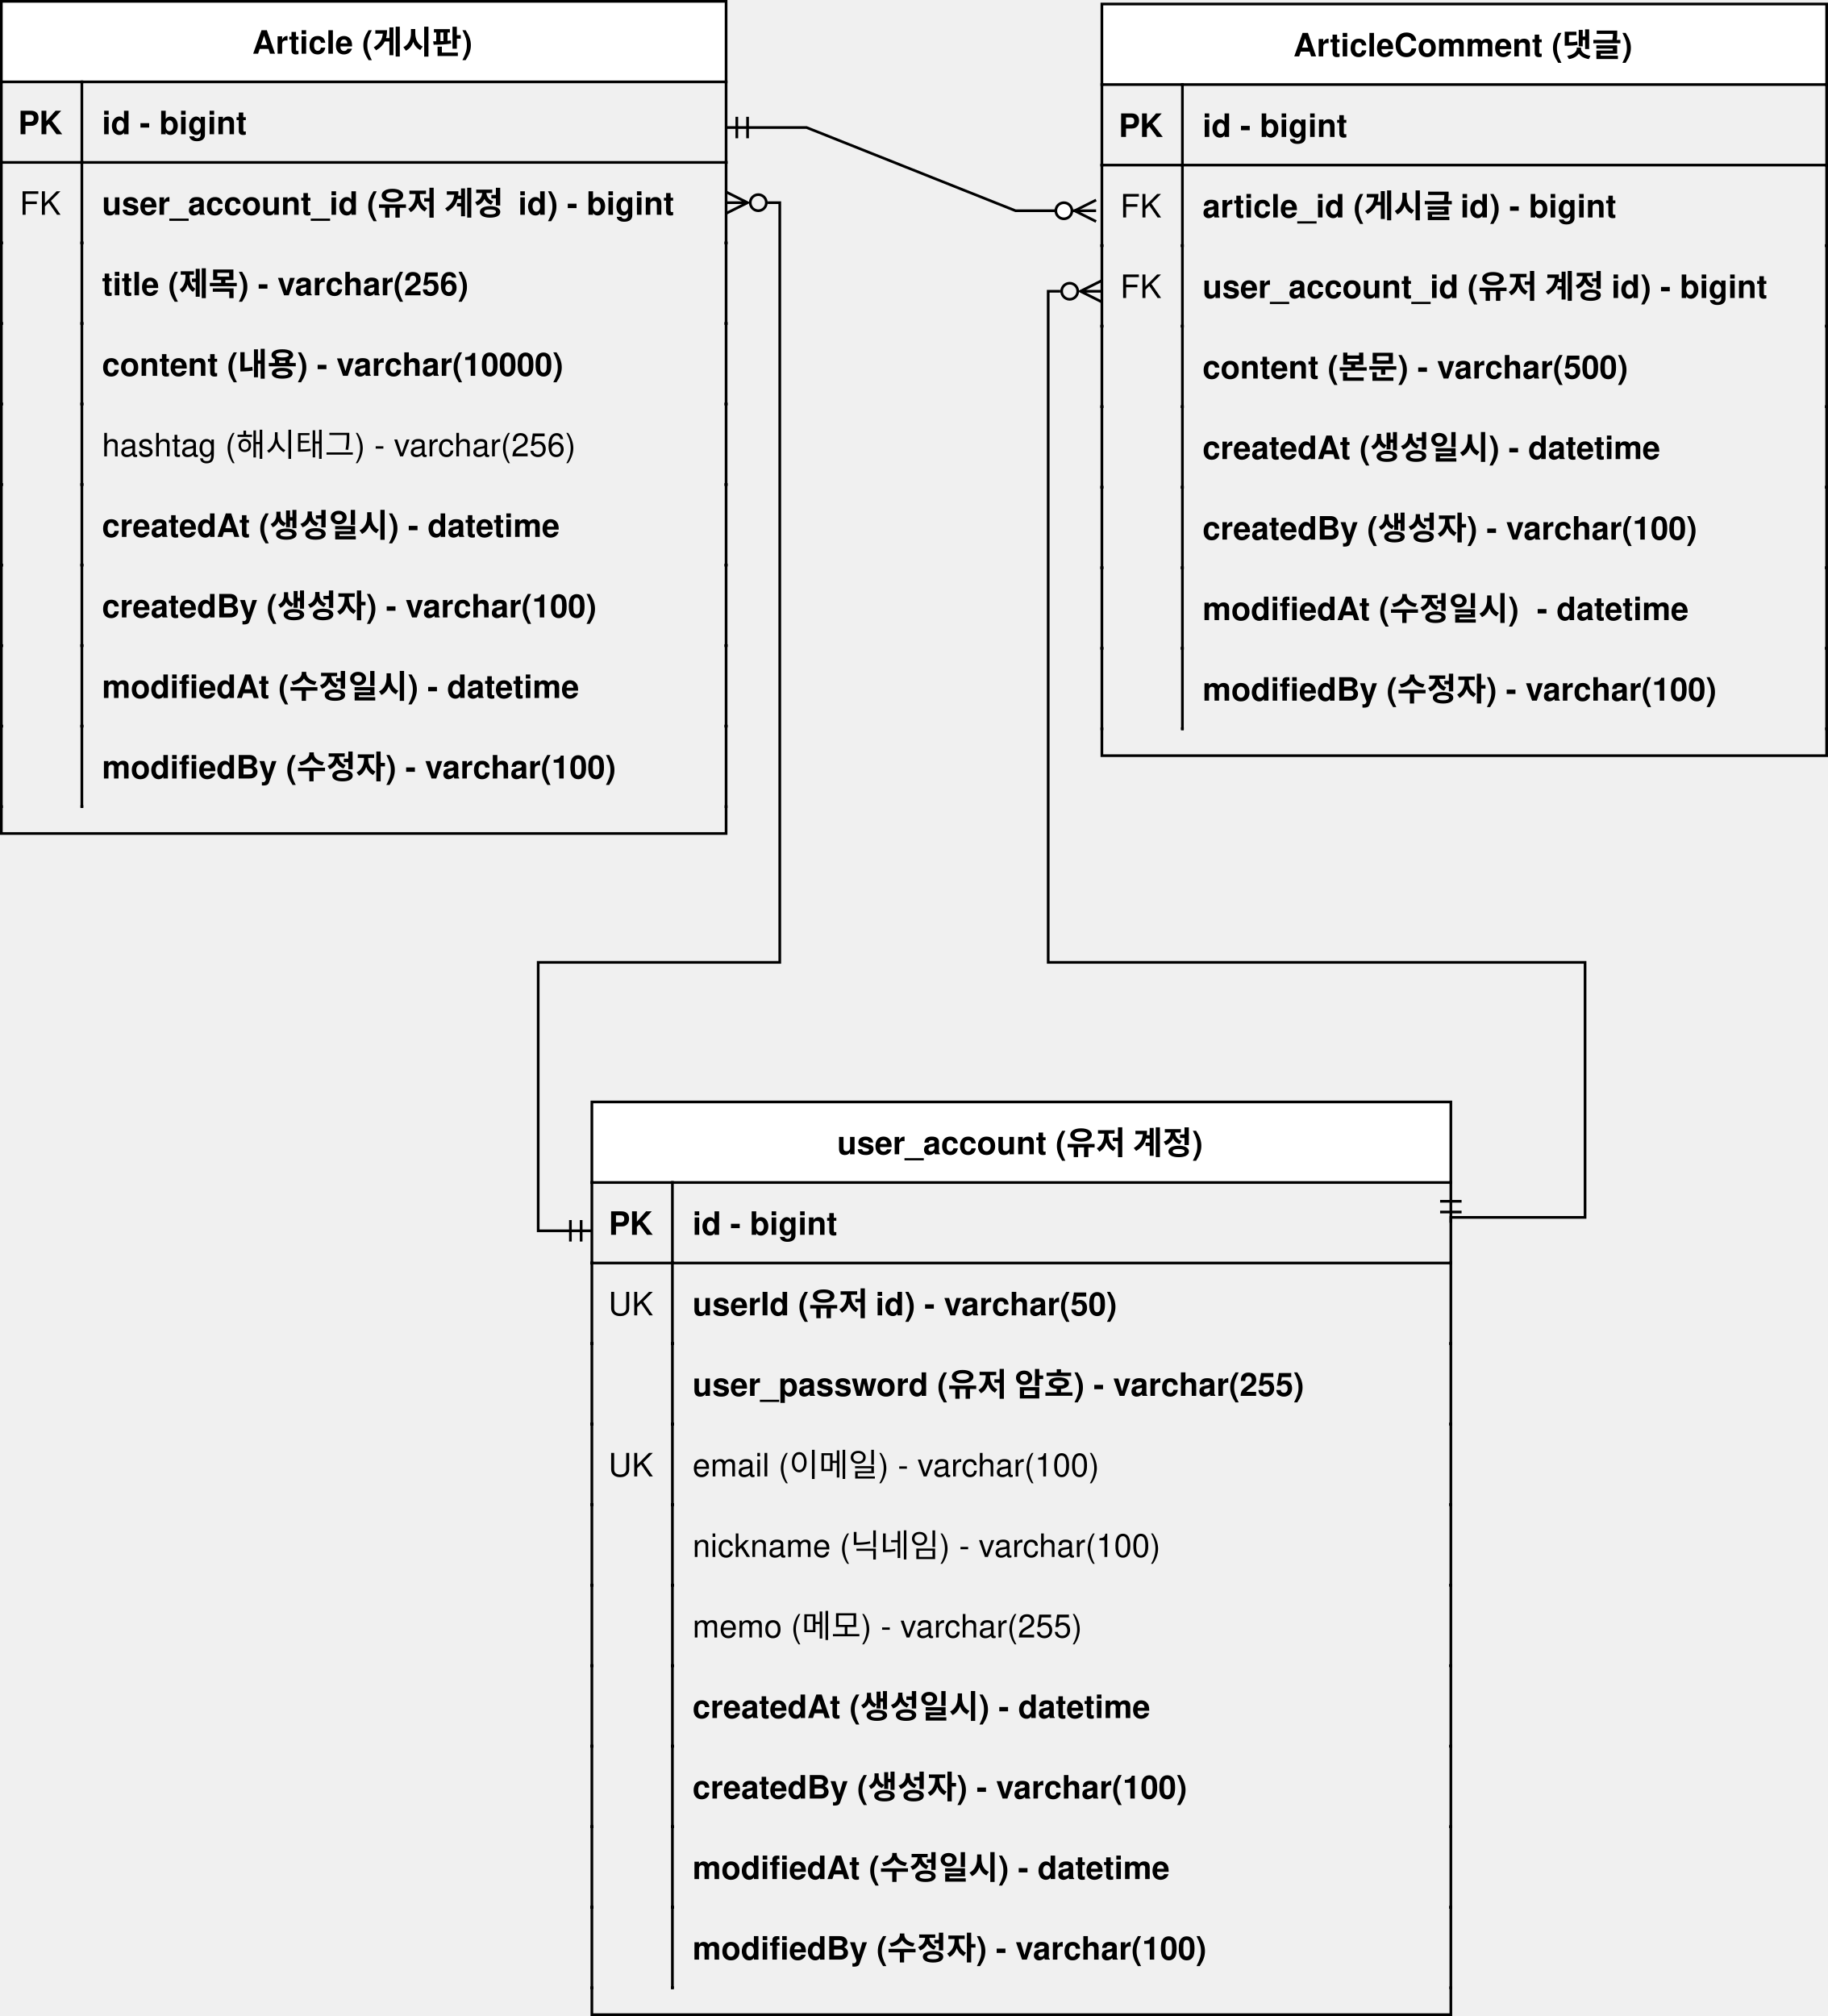
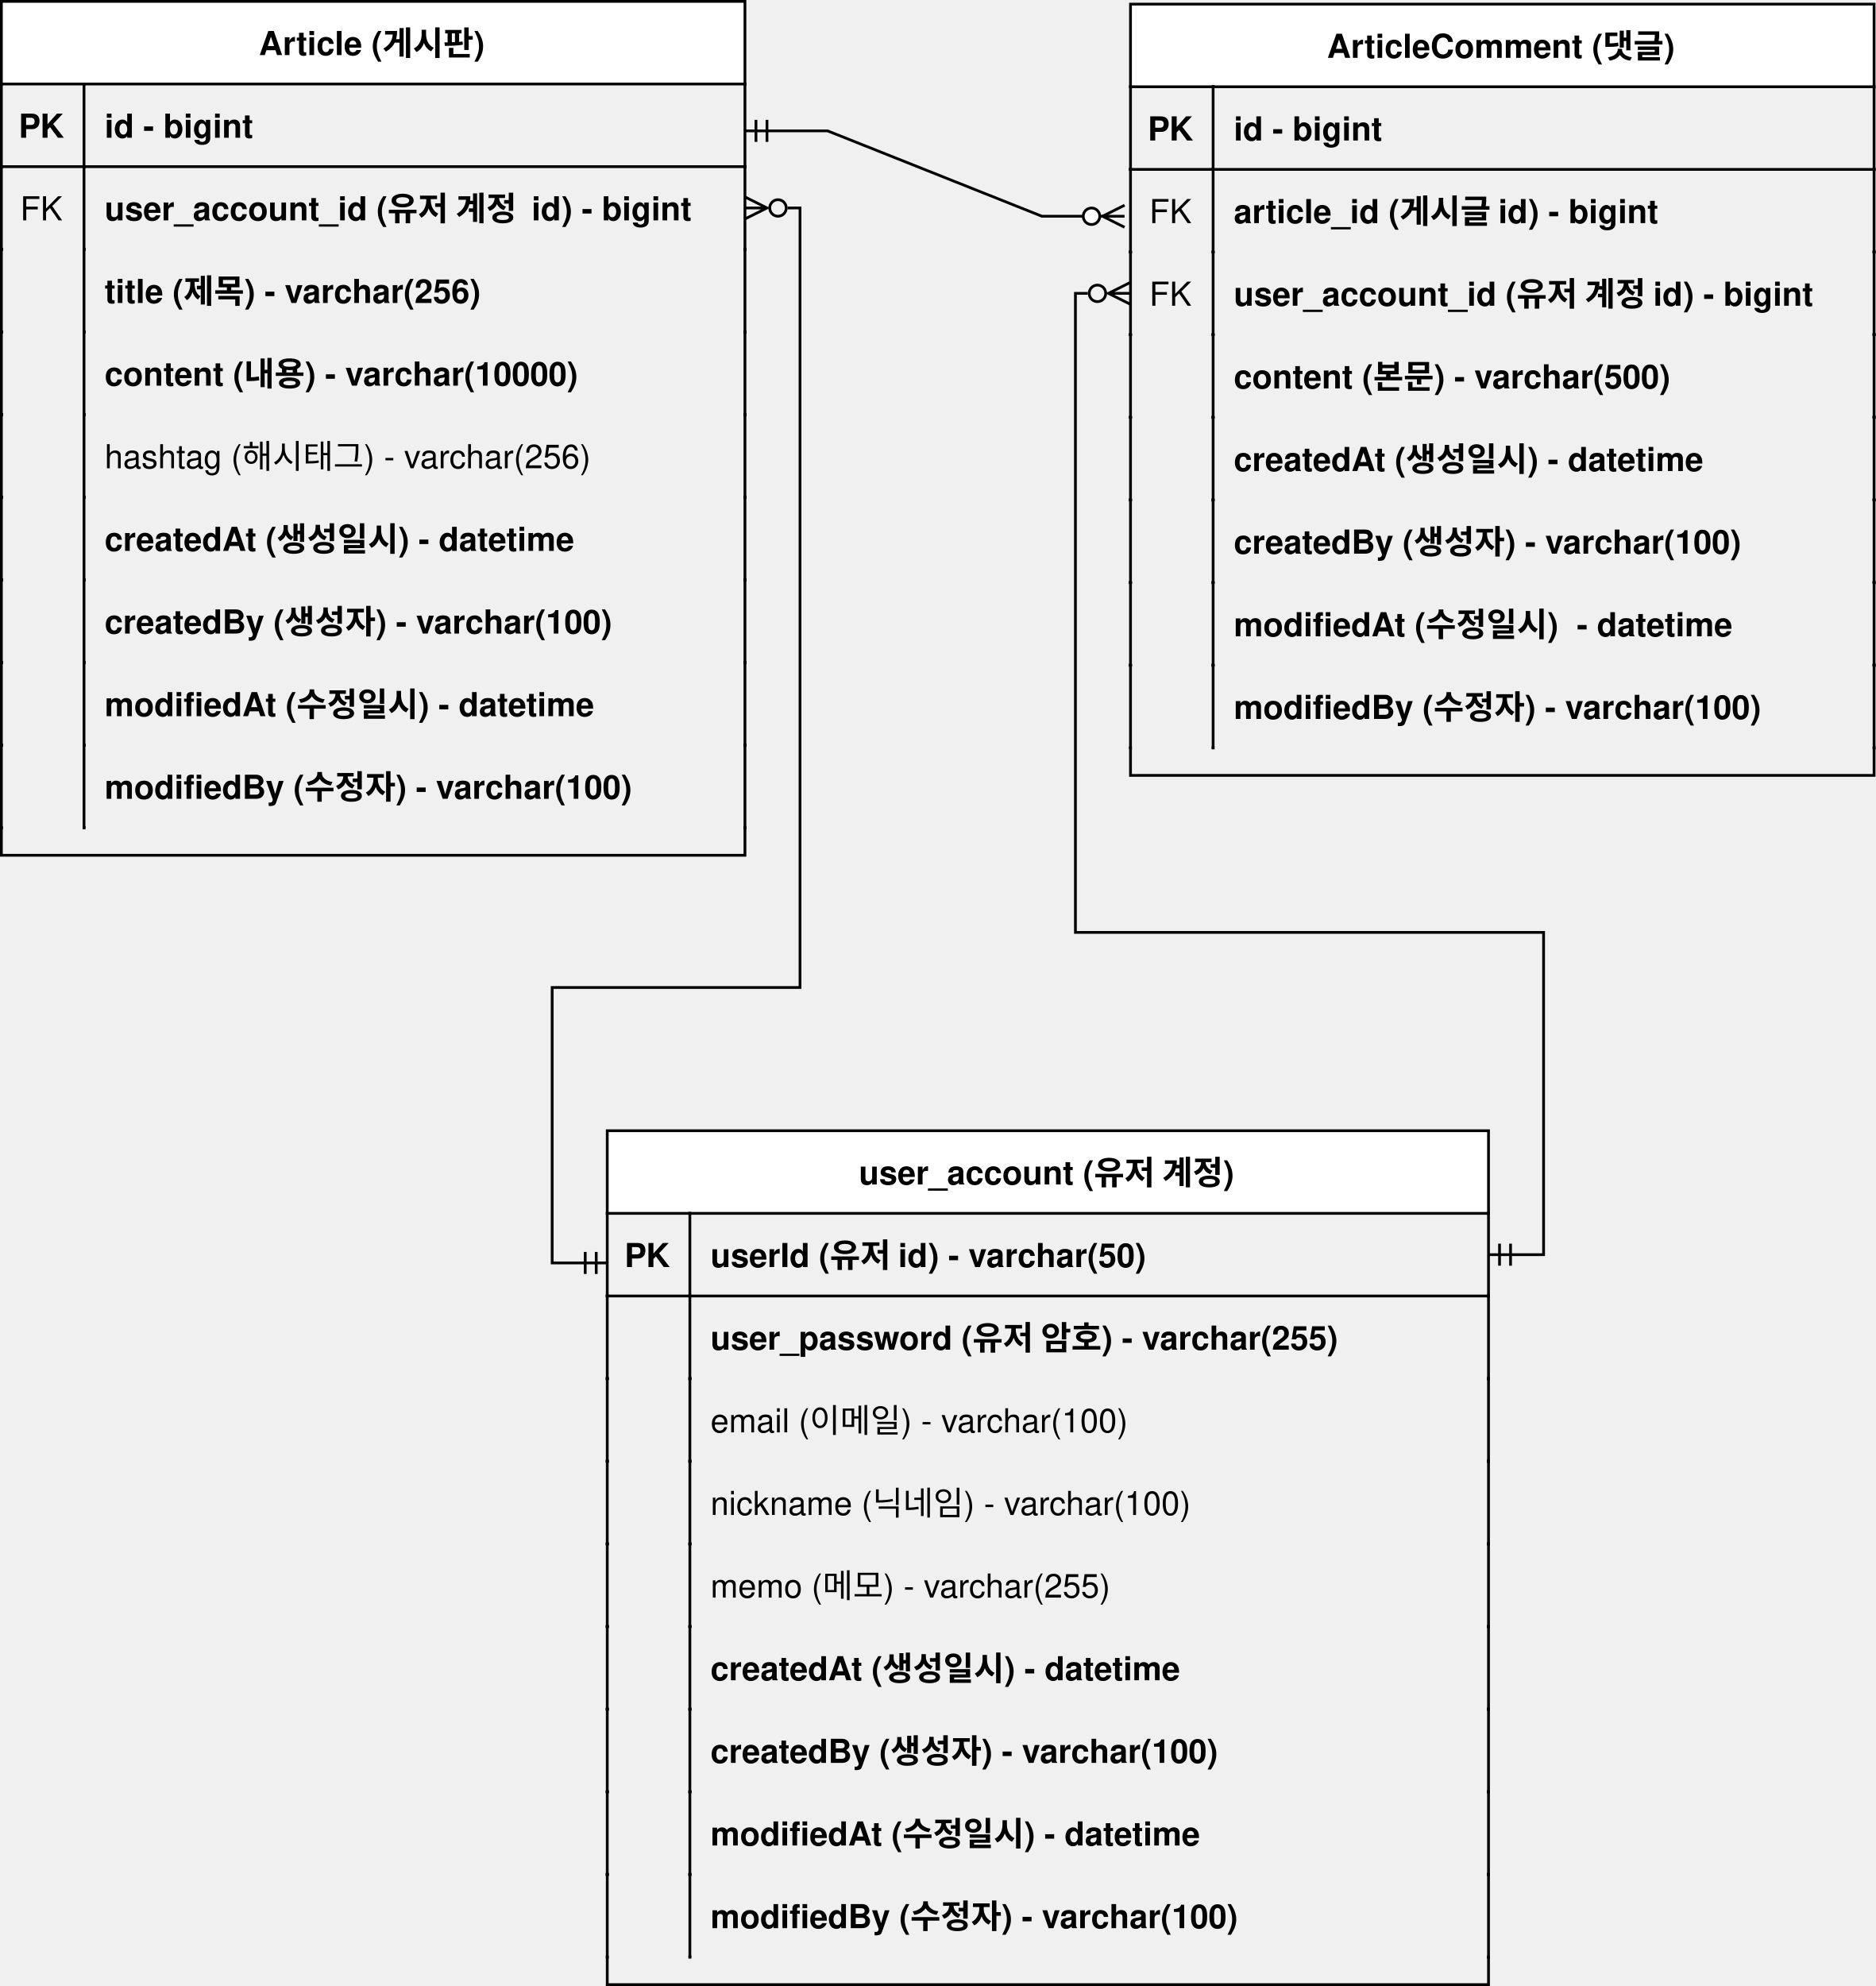
- <svg xmlns="http://www.w3.org/2000/svg" version="1.1" width="681px" height="751px" viewBox="-0.5 -0.5 681 751" content="&lt;mxfile host=&quot;app.diagrams.net&quot; modified=&quot;2023-01-22T10:09:34.946Z&quot; agent=&quot;5.0 (Macintosh; Intel Mac OS X 10_15_7) AppleWebKit/605.1.15 (KHTML, like Gecko) Version/16.1 Safari/605.1.15&quot; etag=&quot;EVI_arJSGcyxGge_0pYI&quot; version=&quot;20.8.8&quot; type=&quot;github&quot;&gt;&lt;diagram id=&quot;R2lEEEUBdFMjLlhIrx00&quot; name=&quot;Page-1&quot;&gt;7V1rc6O2Gv41zGw/JIO5GPzR2E57ukmb2WxPz/m0ozWKTRcjD1YSe399JRA3SyY4gC+gTroDQhbwvo/eR7dHKPpktf01BOvlA3Khr2iqu1X0qaJpxsAi/9KEXZxgWVqcsAg9N04aZAlP3k/IElWW+uK5cFPIiBHysbcuJs5REMA5jtPYb0EYorditmfkF++6BgvIJTzNgc+n/u25eBmn2qaapf8GvcWS3XkwUNmVFUgys4TNErjorZAEt/gOBZg94iMMVyCAASZXHkD4A4aKOVtiTN90rGh35O+Z5r5dILTwIVh7m9s5WpHk+YZkuXsGK8+nZs4V5LCCyO30maJPQoRwfLTaTqBPXZW4IX6muwNXUzuEtNwKP7h5mv6z/Pb566P21/iz9fiH5S//vtEMZgu8SwwMXWJvdopCvEQLFAB/lqU6IXoJXEiLVclZluceoTVJHJDEfyDGOwYe8IIRSVrilc+ubjAI8ZiCgSTMvvyEIfqKHkCwS67deb7PioeBm+UkVnT/DGCcnMvE24KZZ4Newjl7scnN6+7+h4qD3970/+KHh8Wj9f1GY9WB3HUBcZmlGELcAjyZqX+FaAVxuCMZQugD7L0W0QoYohZpPvZT8mpgl8uwRh6FX1byI00gGdLqy5DKau9gZBWd/k5+w1ZL8+tavfxmMT85iN8wOcuZKkuKgCoGrdhnenzPV+C/MDuPQ+zNCTg19ZMyGyuOptgTZTZRbEcZkYMpPR2pv3BgJzFgTQ8x+B5BO0Ifw61OkUXCGAZeQGpsDN058n2w3nhR9jhl6fnuPdihF5wUlJw5z94Wul/imDeIas7bPSlsw2BLo0dS1ehl4HuLgBzPCYzpHZ0Qbsiz3IMNZjkOAv0VhhhuS5GZXN1z2UBj0H7LwqlmsTzLXCjVEyyJ0Jzz+AccanAOPegp8u7YA/4Xwi0gWEROK/qEGtYN0fprUqNpQlSvYDh7hXF0j6xP4scE+Yi6NkBRVGHVj9zQdMgfed+JemsqJnmACTkfZOfkj2YP8QQFGxwCL/IHJJ56g9RbDo5iIb2PD5+TxwiZNenxd4QxIYtDfi1H/vveZt7V1YrObc23Jufbx8/HeBeRl332IwJYeq4Lg7hW0sYFyDwucKbQA6nV992xXxeresSo7JGcC/QjPcAKy8xydGnAJ/APAIYOJe8N59YmwvKQ8zTJr6k35P/v3iLijYtzexJy47zOZg3mXrC4j3853MOF2QoutsrBmmo0ipNKxZ0CKFafw724vdpQuB+ePdzbnG/vLjHcV/WAVdkDnQ/vI86zLxsYfgPzObkn/hbF+k+00U1a3GOVHpB/aX9AjZrkumIbLHFk0sSJRo4995dOUYSgW14XWF3mB2FXWx9wSJP80Aw/jE7ID2LfarV8ezZ2KAdqr9hBbAp+TAZ7OBmRiaP+RJk5ynisjEdJzH8F4XwJwk+aOTw8NnO9kb8uaLoc+Z8f7Ie79evTkzkJg6V6Z/7u/HlTLzjIwH848KejfqeI/ELf8gHiAms8b/9SnPYq7gstwY/c0hHzeM7sE433tqY4Ubt/JAr8A5X818XQXxM2vYv8/CixjPwNRX7z3JGfHxe+wApfsQqblc3f9cjPD+IuwWaJwSKO/FM6yhNH/mwSVo8OxopjKY7dlU5A48jpXfDnx4xl8G8o+NvnDv78qPEF1vGKVdiubP6uB/9kKUi+3R9Cckt3jJMhHxrtp9GBoZC6Q7sAU8XJluUk8d8lP8PeCl4gLlrpBVRHUe+IYCBH/ttignQB79mYYHClQ//lSJVcMOBH9hgXOLsSLpjFCzL3h4OusgvwERo4AkH944FeLwhtlweMs/NAvbG+C+OBXq7/FJuCH+dbIdd79gqdAlsZ2dkyINkpOB5H/WMDuV60NTawzs4G9Qb/LowNerlcVGwKfuAvYYNct4Bng953C+TCUFqaWINpcSi4RrUqAUC4+x8rPTr5P71yayan020+53SXP3uEIWkWRfLAA5FJIH0VL0RjTY4zSV85LamZCIgSbtpHWPxG7FcZuviCkkmPRJRqDYsFxW/MFXSsGNfcE9cmD3zwuY4U41o185uWWZp/OCzNX1u8K14Dw88cMPHuBK1W+YVDhAz0aLLYVmwp3Y0cpBcdNkgafO+13jS7reab1usRe7Ffy3F/kdJd8SPzA/ZXKt0th65srAt2VOiFdLcuLrrcAhfbRg7MtxXuTyndFT8yPy5/JdLdcqjK8C7YmQHEbe5UtcvvmcMa3lHZndfo1kVQl4mgdPBAEkHjRHB+je7VEkE5VHtFBGJT8ERQaw+HHjBDXUh1mRnEAU/O1rbFDOcX8Qq297nAOl/VAXK2NjUFP1u7p+MlsZ/0B+gGDhOBdsvs0Qyt3LrnsG0E24DI4N9Q8D+7jrdmn++ygr9efa1U14O/oL8nxVzNw6h/ZFBP+C/JoIQMzq7r1et18y6MDIaVHdB5MuB7eFLN1SiC+scD9fYAkDxQsn7/7KreBGPd4IFRZQd0nQcMfmHfx9Rc8T7PvewbVEdT7zjB0CQntMUJZ1f4Gl3a6zNFquQEgx8AlJquZiHUPyKosBtAXuRFLO3h3ZdIaoSCvNAr8kys/xiQt89LuAqyLF7AJZJsFWVjcOvhVLFFjplga2ix80yxRU8Kgi36sxv1VlVtpaj2in9cpvciZe3LvT6uASv9TFFeA1a6Fu5dEVgOYumnN/MQSxNrqsX0hNES1jOtYhGV1WJ738NLF+K+oxZrak0O387OL8lRqq/HkRIpCguj6E0z+eBEnk01UegzGmgNlckn+9nSFbu1tCLUEUiJXdvaQknOs1eqjyrFba/avUJL8M3eXqijaqKipCk7arYpW6W4E8BE7mHfUqAXSKNOG+j5iey/LjHQV7R/L/ewF1qCn8Ombe//uAdb3dmC92zlYxeHMWripnehX+5g31LoF4ihThv6r3T/+lKUysAv2L8+GnVZg83mDYWHCSBKNJWREX3hxBZ+xqRkJKZjjNDIVvbdZAS5lX1blCBSQZ2WEwQ72V9zf6Cfe9mLTcEP6cEV8PyUD6bRN60cZTyKOIAteOni5KbaPHr6RwJyl4S2SECghjoxCVzpNvblQJUUINjGPvDmPwKwYh8zd+jaRnsUHRjK2GBLXGyj1yzQyI4IHWUBuSNCWywgkEGdmAWudEOEcqBKFhBtXw9XKGEA1vwnB2Nl3MkhoMqBv5HdELoZ+AV7XcvA30jgF+meThv4a258fVmB/wiRQdcDf+JGuRnC8dMBR8Cod1wg0NNJLmiGCwR6p9NyQU0x22VxgSFnA1JTyC/bfoQGjkBQ/2hAzgi0RQOCTxmemAa6NCNgyBmB1BTyw7Y1yEBODBy2jZwYaIkMdPXsZNCliQFDTgykppDftf0YD/RynoCchgjhfPYQrJcPyIU0x78=&lt;/diagram&gt;&lt;/mxfile&gt;" resource="https://app.diagrams.net/#Hkimhyeyun%2FSPRING-BOARD-PROJECT%2Ffeature%252F%252333-domain-update%2Fdocument%2Fproject-board-erd.svg">
+ <svg xmlns="http://www.w3.org/2000/svg" version="1.1" width="681px" height="721px" viewBox="-0.5 -0.5 681 721" content="&lt;mxfile host=&quot;app.diagrams.net&quot; modified=&quot;2023-01-23T06:22:52.971Z&quot; agent=&quot;5.0 (Macintosh; Intel Mac OS X 10_15_7) AppleWebKit/605.1.15 (KHTML, like Gecko) Version/16.1 Safari/605.1.15&quot; etag=&quot;RCuobyQ0rdSokCLxZodw&quot; version=&quot;20.8.10&quot; type=&quot;github&quot;&gt;&lt;diagram id=&quot;R2lEEEUBdFMjLlhIrx00&quot; name=&quot;Page-1&quot;&gt;7V1bc5s4GP01zHQfksFcYvxofNnuNtnNNO1enjqqUQwtRh6Q43h//UogDLZkggP4AtrJdkAWsvm+o+/odiRFHy1efw3B0n1ADvQVTXVeFX2saNqdqZN/acImSej3tSRhHnpOktTLEp68/yBLVFnqynNgtJMRI+Rjb7mbOENBAGc4SWPPgjBE691sz8jf/dYlmEMu4WkGfD71b8/BbpJqmWqW/hF6c5d9c6+nsk8WIM3MEiIXOGi9kwRf8RQFmP3ERxguQAADTD55AOFPGCrmxMWYvulQ0abk75nmvp0jNPchWHrR7QwtSPIsIlmmz2Dh+dTMuYJsVhD5On2i6KMQIZxcLV5H0KeuSt2Q/KbpgU+3dghpuSUeuHka/3C/ffryqH0dfuo//tH33b9vNIPZAm9SA0OH2JvdohC7aI4C4E+yVDtEq8CBtFiV3GV57hFaksQeSfwBMd4w8IAVRiTJxQuffRphEOIhBQNJmHz+D4boC3oAwSb9bOr5PiseBk6Wk1jR+TOASXIuE28LZp4IrcIZe7HRzcvm/qeKg49r/S/88DB/7H+/0foMwyCcQ1xkKYYQZweezNS/QrSAONyQDCH0AfZedtEKGKLm23zsUfJqYJPLsEQehV9W8iNNIBlY9TXSashqb2/Q33X6G/kNSy3Mr2vV8pu7+clF8obpXc5UWVIMVDFoxT5jIewF+Ctm52GIvRkBp6Z+UCZDxdYUa6RMRoplKwNyMaa3A/UXDuwkBizpJQbfY2jH6GO41SmySBjDwAtIjU2gO0O+D5aRF2dPUlzPd+7BBq1wWlB6Zz97r9D5nMS8Xlxz1veksIjBlkaPtKrRj4HvzQNyPSMwpt9ohzAiv+UeRJjlOAj0Fxhi+FqIzPTTPZf1NAbtdRZOtT7L4+ZCqZ5iSYTmnMff4VCDc+hBT5F3xx7wPxNuAcE8dtquT6hhnRAtv6Q1mibE9QqGkxeYRPfY+iR+jJCPqGsDFEcVVv3IF5o2+SPvO1JvTcUkP2BE7nvZPfmj2UM8QkGEQ+DF/oDEU2tIvWXjOBbS7/Hhc/ozQmZNev0dYUzI4pBfi5H/treZd3W1pHMb863J+fbx0zHeReRln/2YAFzPcWCQ1ErauACZxwXOFHpga/V9d+zXxbIeMUp7JOcC/UgPsMIysxxdGvAJ/AOAoU3JO+LcWkdYvuM8TfJr6g35/7s3j3nj4tyehtwkrx0twcwL5vfJk3d7uDAbwcWrcrCmGrXipFRxpwBKv8vhXtxerSnc35093Fucb6eXGO7LeqBf2gOtD+8DzrOrCIbfwGxGvhN/i2P9B9roJi3uoUovyL+0P6DGTXJdsQyWODBp4kgj157zS6soQtAtrwqsNvODsKut9zikSX6ohx8GJ+QHsW+1Sr49GzsUA7VT7CA2BT8mgz2cjsgkUX+kTGxlOFSGgzTmv4Bw5oLwg2beHR6bud7IXxU0bY78zw/Ww3T58vRkjsLAVafm7/afN9WCgwz8hwP/dtTvFJFf6Fs+QFxgjeftX4jTTsV9oSX4kVs6Yp7MmX2g8d7SFDtu9w9Egb+nkv/aGPorwqZzkZ8fJZaRv6bIb5478vPjwhdY4UtWYbO0+dse+flBXBdELgbzJPKP6ShPEvmzSVg9vhgqdl+xrbZ0AmpHTueCPz9mLIN/TcHfOnfw50eNL7COl6zCVmnztz34p0tB8u3+EJKvdIY4HfKh0X4cXxgKqTu0CzBW7GxZThr/HfIY9hbwAnHRSC+gPIo6RwQ9OfLfFBNsF/CejQl6Vzr0X4xUyQU9fmSPcYG9KeCCSbIgc3846Cq7AO+hgSMQ1D0e6PSC0GZ5wDg7D1Qb67swHujk+k+xKfhxvgVyvGdvp1NgKQMrWwYkOwXH46h7bCDXizbGBv2zs0G1wb8LY4NOLhcVm4If+EvZINct4Nmg890CuTD0oG3SNSy88G+EFov8ogMCJD2eaLIUS8r+6Kdm6q/tgiC9XOTXrKZCv9bp0T6xX4txf5GyP/FP5gf7rlT2VwxdSfQCNXYnZH9VcdE99paDek2F+1PK/sQ/mR/TuxLZXzFUZXgXqLpB0ubeKv74/TZYwzsuu/X6vqoIajMRiBUwkgiaIoLz6/uulgiKodopIhCbgieCSvrvDjBDVUi1mRnEAU/O9DTFDOcXAAq2BrnAOl/WAXKmZ2sKfqZnTwNIYj/pD1Dx90ig+zA7NLsjt/04bBvBFgIy+NcU/M+uAazY57us4K+XX2fR9uAv6O9JIUj9MOoeGVQTDUsyuGRNoF6tm3dhZHBX2gGtJwO+hyeVILUiqHs8UE0/LHngkhWBKcbawQOD0g5oOw8Y/MK+9ylBkj1iO9k3KI+mznGCoUlOaIoTzq4ONNq0T+AWqZITDH4AUOpB6oVQ94ighJI4f5wZsbSHN5/jE7pQkD/SLPZMov/okbfPH1a2cwAZf1SZ6HCy3QPS4KuH/0kLI9f/0vRb867P7sevuYzjTXoTENvQx27UW1W10pSdh2lC9nR8t8mV9QhD0mKKJSVZjv1EHoalj05jNTp/dFrhWrg3z07LQWx7bF8eYtvE4w5Z408tSxktZT2zv1tE8u7sqQy3XEHm3lla24W4aUGJbbiC6lqTw7ez80tylPLrcaREisLC2PWmmW5Wn2dTTRT66jgZrejUwW62dMVuLawIVQRSYtc2tlCS8+yV6qMKcdupdq/QEnyzl4bo35yDwTlbF5ktkLn61q5YQlUROgXt3UG97d0yxZ0AS3Kf1IbYQKCfOi0bXOkuqYUolbFfsEtq3D5fgihao/AwB8SJpjIw4n20LeFm2QVt9ishhbIr5mvZMLWdjCA3TG2KEgRKqtNSwrVul1qMU0kKgu1S4QJ4/pYMxvGxCbYyHMQEwOZF2zgGrtaPnu4xgBTTNsQAIsXUiSngSndKLQaqpADBTqmBN/sZgAU7L9OmS2CsQXxhKEODzYRaRqdZoBbhbEtZQApnm2IBgXTqxCxwpbrZYqBKFhDtkAoXKGUA1vxPTkxu5fhP6cBfi2i2nYFfsCWqDPz1BH6BTOq0gb/i/qiXFfiPWIva9sCfulFqZo+fCzgCRp3jAoHsQnJBLVwgkkqdlgsqah4uiwsMORuwNYU8PO09NHAEgrpHA3JGoCkaEKijTkwDbZoRMOSMwNYU8uy0CmQgJwYO20ZODDRFBoKj005MBm2aGDDkxMDWFPLotPfxgJwnSLz71Z7/Eaw/rr9+VJ3lKvJ+RqkM5YAwlgRbF81RAPy8KHZXxprluUexr6kc6AfEeMNUgWCFkbInnWUa1u0Nk68qb4hXRULVPbUtr8SdetQkrABHpMslyblMiUX2RKlvSmEL9/TOS2EPi1t4OB6nZyWvBja5DIxas5L3Varp6FXKXGwn5oOq1r38BpNHHMp/Z1XLb/b7e5BP3rBkBSC3IUI4nz0ES/cBOZDm+B8=&lt;/diagram&gt;&lt;/mxfile&gt;" resource="https://app.diagrams.net/#Hkimhyeyun%2FSPRING-BOARD-PROJECT%2Ffeature%252F%252342-erd-userId%2Fdocument%2Fproject-board-erd.svg">
  <defs>
    <clipPath id="mx-clip-0-30-30-30-0">
      <rect x="0" y="30" width="30" height="30" />
    </clipPath>
    <clipPath id="mx-clip-36-30-234-30-0">
      <rect x="36" y="30" width="234" height="30" />
    </clipPath>
    <clipPath id="mx-clip-0-60-30-30-0">
      <rect x="0" y="60" width="30" height="30" />
    </clipPath>
    <clipPath id="mx-clip-36-60-234-30-0">
      <rect x="36" y="60" width="234" height="30" />
    </clipPath>
    <clipPath id="mx-clip-36-90-234-30-0">
      <rect x="36" y="90" width="234" height="30" />
    </clipPath>
    <clipPath id="mx-clip-36-120-234-30-0">
      <rect x="36" y="120" width="234" height="30" />
    </clipPath>
    <clipPath id="mx-clip-36-150-234-30-0">
      <rect x="36" y="150" width="234" height="30" />
    </clipPath>
    <clipPath id="mx-clip-36-180-234-30-0">
      <rect x="36" y="180" width="234" height="30" />
    </clipPath>
    <clipPath id="mx-clip-36-210-234-30-0">
      <rect x="36" y="210" width="234" height="30" />
    </clipPath>
    <clipPath id="mx-clip-36-240-234-30-0">
      <rect x="36" y="240" width="234" height="30" />
    </clipPath>
    <clipPath id="mx-clip-36-270-234-30-0">
      <rect x="36" y="270" width="234" height="30" />
    </clipPath>
    <clipPath id="mx-clip-410-31-30-30-0">
      <rect x="410" y="31" width="30" height="30" />
    </clipPath>
    <clipPath id="mx-clip-446-31-234-30-0">
      <rect x="446" y="31" width="234" height="30" />
    </clipPath>
    <clipPath id="mx-clip-410-61-30-30-0">
      <rect x="410" y="61" width="30" height="30" />
    </clipPath>
    <clipPath id="mx-clip-446-61-234-30-0">
      <rect x="446" y="61" width="234" height="30" />
    </clipPath>
    <clipPath id="mx-clip-410-91-30-30-0">
      <rect x="410" y="91" width="30" height="30" />
    </clipPath>
    <clipPath id="mx-clip-446-91-234-30-0">
      <rect x="446" y="91" width="234" height="30" />
    </clipPath>
    <clipPath id="mx-clip-446-121-234-30-0">
      <rect x="446" y="121" width="234" height="30" />
    </clipPath>
    <clipPath id="mx-clip-446-151-234-30-0">
      <rect x="446" y="151" width="234" height="30" />
    </clipPath>
    <clipPath id="mx-clip-446-181-234-30-0">
      <rect x="446" y="181" width="234" height="30" />
    </clipPath>
    <clipPath id="mx-clip-446-211-234-30-0">
      <rect x="446" y="211" width="234" height="30" />
    </clipPath>
    <clipPath id="mx-clip-446-241-234-30-0">
      <rect x="446" y="241" width="234" height="30" />
    </clipPath>
    <clipPath id="mx-clip-220-440-30-30-0">
      <rect x="220" y="440" width="30" height="30" />
    </clipPath>
    <clipPath id="mx-clip-256-440-284-30-0">
      <rect x="256" y="440" width="284" height="30" />
    </clipPath>
-     <clipPath id="mx-clip-220-470-30-30-0">
-       <rect x="220" y="470" width="30" height="30" />
-     </clipPath>
    <clipPath id="mx-clip-256-470-284-30-0">
      <rect x="256" y="470" width="284" height="30" />
    </clipPath>
    <clipPath id="mx-clip-256-500-284-30-0">
      <rect x="256" y="500" width="284" height="30" />
    </clipPath>
-     <clipPath id="mx-clip-220-530-30-30-0">
-       <rect x="220" y="530" width="30" height="30" />
-     </clipPath>
    <clipPath id="mx-clip-256-530-284-30-0">
      <rect x="256" y="530" width="284" height="30" />
    </clipPath>
    <clipPath id="mx-clip-256-560-284-30-0">
      <rect x="256" y="560" width="284" height="30" />
    </clipPath>
    <clipPath id="mx-clip-256-590-284-30-0">
      <rect x="256" y="590" width="284" height="30" />
    </clipPath>
    <clipPath id="mx-clip-256-620-284-30-0">
      <rect x="256" y="620" width="284" height="30" />
    </clipPath>
    <clipPath id="mx-clip-256-650-284-30-0">
      <rect x="256" y="650" width="284" height="30" />
    </clipPath>
    <clipPath id="mx-clip-256-680-284-30-0">
      <rect x="256" y="680" width="284" height="30" />
-     </clipPath>
-     <clipPath id="mx-clip-256-710-284-30-0">
-       <rect x="256" y="710" width="284" height="30" />
    </clipPath>
  </defs>
  <g>
    <path d="M 285.5 75 L 290 75 L 290 358 L 200 358 L 200 458 L 220 458" fill="none" stroke="rgb(0, 0, 0)" stroke-miterlimit="10" pointer-events="stroke" />
    <ellipse cx="282" cy="75" rx="3" ry="3" fill="none" stroke="rgb(0, 0, 0)" pointer-events="all" />
    <path d="M 270 79 L 278 75 L 270 71 M 278 75 L 270 75" fill="none" stroke="rgb(0, 0, 0)" stroke-miterlimit="10" pointer-events="all" />
    <path d="M 216 462 L 216 454 M 212 462 L 212 454" fill="none" stroke="rgb(0, 0, 0)" stroke-miterlimit="10" pointer-events="all" />
    <path d="M 0 30 L 0 0 L 270 0 L 270 30" fill="rgb(255, 255, 255)" stroke="rgb(0, 0, 0)" stroke-miterlimit="10" pointer-events="all" />
    <path d="M 0 30 L 0 310 L 270 310 L 270 30" fill="none" stroke="rgb(0, 0, 0)" stroke-miterlimit="10" pointer-events="none" />
    <path d="M 0 30 L 270 30" fill="none" stroke="rgb(0, 0, 0)" stroke-miterlimit="10" pointer-events="none" />
    <path d="M 30 30 L 30 60 L 30 90 L 30 120 L 30 150 L 30 180 L 30 210 L 30 240 L 30 270 L 30 300" fill="none" stroke="rgb(0, 0, 0)" stroke-miterlimit="10" pointer-events="none" />
    <g fill="rgb(0, 0, 0)" font-family="Helvetica" font-weight="bold" pointer-events="none" text-anchor="middle" font-size="12px">
      <text x="134.5" y="19.5">Article (게시판)</text>
    </g>
    <path d="M 0 30 M 270 30 M 270 60 L 0 60" fill="none" stroke="rgb(0, 0, 0)" stroke-linecap="square" stroke-miterlimit="10" pointer-events="none" />
    <path d="M 0 30 M 30 30 M 30 60 M 0 60" fill="none" stroke="rgb(0, 0, 0)" stroke-linecap="square" stroke-miterlimit="10" pointer-events="none" />
    <g fill="rgb(0, 0, 0)" font-family="Helvetica" font-weight="bold" pointer-events="none" clip-path="url(#mx-clip-0-30-30-30-0)" text-anchor="middle" font-size="12px">
      <text x="14.5" y="49.5">PK</text>
    </g>
    <path d="M 30 30 M 270 30 M 270 60 M 30 60" fill="none" stroke="rgb(0, 0, 0)" stroke-linecap="square" stroke-miterlimit="10" pointer-events="none" />
    <g fill="rgb(0, 0, 0)" font-family="Helvetica" font-weight="bold" text-decoration="underline" pointer-events="none" clip-path="url(#mx-clip-36-30-234-30-0)" font-size="12px">
      <text x="37.5" y="49.5">id - bigint</text>
    </g>
    <path d="M 0 60 M 270 60 M 270 90 M 0 90" fill="none" stroke="rgb(0, 0, 0)" stroke-linecap="square" stroke-miterlimit="10" pointer-events="none" />
    <path d="M 0 60 M 30 60 M 30 90 M 0 90" fill="none" stroke="rgb(0, 0, 0)" stroke-linecap="square" stroke-miterlimit="10" pointer-events="none" />
    <g fill="rgb(0, 0, 0)" font-family="Helvetica" pointer-events="none" clip-path="url(#mx-clip-0-60-30-30-0)" text-anchor="middle" font-size="12px">
      <text x="14.5" y="79.5">FK</text>
    </g>
    <path d="M 30 60 M 270 60 M 270 90 M 30 90" fill="none" stroke="rgb(0, 0, 0)" stroke-linecap="square" stroke-miterlimit="10" pointer-events="none" />
    <g fill="rgb(0, 0, 0)" font-family="Helvetica" font-weight="bold" pointer-events="none" clip-path="url(#mx-clip-36-60-234-30-0)" font-size="12px">
      <text x="37.5" y="79.5">user_account_id (유저 계정  id) - bigint</text>
    </g>
    <path d="M 0 90 M 270 90 M 270 120 M 0 120" fill="none" stroke="rgb(0, 0, 0)" stroke-linecap="square" stroke-miterlimit="10" pointer-events="none" />
    <path d="M 0 90 M 30 90 M 30 120 M 0 120" fill="none" stroke="rgb(0, 0, 0)" stroke-linecap="square" stroke-miterlimit="10" pointer-events="none" />
    <path d="M 30 90 M 270 90 M 270 120 M 30 120" fill="none" stroke="rgb(0, 0, 0)" stroke-linecap="square" stroke-miterlimit="10" pointer-events="none" />
    <g fill="rgb(0, 0, 0)" font-family="Helvetica" font-weight="bold" pointer-events="none" clip-path="url(#mx-clip-36-90-234-30-0)" font-size="12px">
      <text x="37.5" y="109.5">title (제목) - varchar(256)</text>
    </g>
    <path d="M 0 120 M 270 120 M 270 150 M 0 150" fill="none" stroke="rgb(0, 0, 0)" stroke-linecap="square" stroke-miterlimit="10" pointer-events="none" />
    <path d="M 0 120 M 30 120 M 30 150 M 0 150" fill="none" stroke="rgb(0, 0, 0)" stroke-linecap="square" stroke-miterlimit="10" pointer-events="none" />
    <path d="M 30 120 M 270 120 M 270 150 M 30 150" fill="none" stroke="rgb(0, 0, 0)" stroke-linecap="square" stroke-miterlimit="10" pointer-events="none" />
    <g fill="rgb(0, 0, 0)" font-family="Helvetica" font-weight="bold" pointer-events="none" clip-path="url(#mx-clip-36-120-234-30-0)" font-size="12px">
      <text x="37.5" y="139.5">content (내용) - varchar(10000)</text>
    </g>
    <path d="M 0 150 M 270 150 M 270 180 M 0 180" fill="none" stroke="rgb(0, 0, 0)" stroke-linecap="square" stroke-miterlimit="10" pointer-events="none" />
    <path d="M 0 150 M 30 150 M 30 180 M 0 180" fill="none" stroke="rgb(0, 0, 0)" stroke-linecap="square" stroke-miterlimit="10" pointer-events="none" />
    <path d="M 30 150 M 270 150 M 270 180 M 30 180" fill="none" stroke="rgb(0, 0, 0)" stroke-linecap="square" stroke-miterlimit="10" pointer-events="none" />
    <g fill="rgb(0, 0, 0)" font-family="Helvetica" pointer-events="none" clip-path="url(#mx-clip-36-150-234-30-0)" font-size="12px">
      <text x="37.5" y="169.5">hashtag (해시태그) - varchar(256)</text>
    </g>
    <path d="M 0 180 M 270 180 M 270 210 M 0 210" fill="none" stroke="rgb(0, 0, 0)" stroke-linecap="square" stroke-miterlimit="10" pointer-events="none" />
    <path d="M 0 180 M 30 180 M 30 210 M 0 210" fill="none" stroke="rgb(0, 0, 0)" stroke-linecap="square" stroke-miterlimit="10" pointer-events="none" />
    <path d="M 30 180 M 270 180 M 270 210 M 30 210" fill="none" stroke="rgb(0, 0, 0)" stroke-linecap="square" stroke-miterlimit="10" pointer-events="none" />
    <g fill="rgb(0, 0, 0)" font-family="Helvetica" font-weight="bold" pointer-events="none" clip-path="url(#mx-clip-36-180-234-30-0)" font-size="12px">
      <text x="37.5" y="199.5">createdAt (생성일시) - datetime</text>
    </g>
    <path d="M 0 210 M 270 210 M 270 240 M 0 240" fill="none" stroke="rgb(0, 0, 0)" stroke-linecap="square" stroke-miterlimit="10" pointer-events="none" />
    <path d="M 0 210 M 30 210 M 30 240 M 0 240" fill="none" stroke="rgb(0, 0, 0)" stroke-linecap="square" stroke-miterlimit="10" pointer-events="none" />
    <path d="M 30 210 M 270 210 M 270 240 M 30 240" fill="none" stroke="rgb(0, 0, 0)" stroke-linecap="square" stroke-miterlimit="10" pointer-events="none" />
    <g fill="rgb(0, 0, 0)" font-family="Helvetica" font-weight="bold" pointer-events="none" clip-path="url(#mx-clip-36-210-234-30-0)" font-size="12px">
      <text x="37.5" y="229.5">createdBy (생성자) - varchar(100)</text>
    </g>
    <path d="M 0 240 M 270 240 M 270 270 M 0 270" fill="none" stroke="rgb(0, 0, 0)" stroke-linecap="square" stroke-miterlimit="10" pointer-events="none" />
    <path d="M 0 240 M 30 240 M 30 270 M 0 270" fill="none" stroke="rgb(0, 0, 0)" stroke-linecap="square" stroke-miterlimit="10" pointer-events="none" />
    <path d="M 30 240 M 270 240 M 270 270 M 30 270" fill="none" stroke="rgb(0, 0, 0)" stroke-linecap="square" stroke-miterlimit="10" pointer-events="none" />
    <g fill="rgb(0, 0, 0)" font-family="Helvetica" font-weight="bold" pointer-events="none" clip-path="url(#mx-clip-36-240-234-30-0)" font-size="12px">
      <text x="37.5" y="259.5">modifiedAt (수정일시) - datetime</text>
    </g>
    <path d="M 0 270 M 270 270 M 270 300 M 0 300" fill="none" stroke="rgb(0, 0, 0)" stroke-linecap="square" stroke-miterlimit="10" pointer-events="none" />
    <path d="M 0 270 M 30 270 M 30 300 M 0 300" fill="none" stroke="rgb(0, 0, 0)" stroke-linecap="square" stroke-miterlimit="10" pointer-events="none" />
    <path d="M 30 270 M 270 270 M 270 300 M 30 300" fill="none" stroke="rgb(0, 0, 0)" stroke-linecap="square" stroke-miterlimit="10" pointer-events="none" />
    <g fill="rgb(0, 0, 0)" font-family="Helvetica" font-weight="bold" pointer-events="none" clip-path="url(#mx-clip-36-270-234-30-0)" font-size="12px">
      <text x="37.5" y="289.5">modifiedBy (수정자) - varchar(100)</text>
    </g>
-     <path d="M 394.5 108 L 390 108 L 390 358 L 590 358 L 590 453 L 540 453 L 540 455" fill="none" stroke="rgb(0, 0, 0)" stroke-miterlimit="10" pointer-events="none" />
-     <ellipse cx="398" cy="108" rx="3" ry="3" fill="none" stroke="rgb(0, 0, 0)" pointer-events="none" />
-     <path d="M 410 104 L 402 108 L 410 112 M 402 108 L 410 108" fill="none" stroke="rgb(0, 0, 0)" stroke-miterlimit="10" pointer-events="none" />
-     <path d="M 536 451 L 544 451 M 536 447 L 544 447" fill="none" stroke="rgb(0, 0, 0)" stroke-miterlimit="10" pointer-events="none" />
    <path d="M 410 31 L 410 1 L 680 1 L 680 31" fill="rgb(255, 255, 255)" stroke="rgb(0, 0, 0)" stroke-miterlimit="10" pointer-events="none" />
    <path d="M 410 31 L 410 281 L 680 281 L 680 31" fill="none" stroke="rgb(0, 0, 0)" stroke-miterlimit="10" pointer-events="none" />
    <path d="M 410 31 L 680 31" fill="none" stroke="rgb(0, 0, 0)" stroke-miterlimit="10" pointer-events="none" />
    <path d="M 440 31 L 440 61 L 440 91 L 440 121 L 440 151 L 440 181 L 440 211 L 440 241 L 440 271" fill="none" stroke="rgb(0, 0, 0)" stroke-miterlimit="10" pointer-events="none" />
    <g fill="rgb(0, 0, 0)" font-family="Helvetica" font-weight="bold" pointer-events="none" text-anchor="middle" font-size="12px">
      <text x="544.5" y="20.5">ArticleComment (댓글)</text>
    </g>
    <path d="M 410 31 M 680 31 M 680 61 L 410 61" fill="none" stroke="rgb(0, 0, 0)" stroke-linecap="square" stroke-miterlimit="10" pointer-events="none" />
    <path d="M 410 31 M 440 31 M 440 61 M 410 61" fill="none" stroke="rgb(0, 0, 0)" stroke-linecap="square" stroke-miterlimit="10" pointer-events="none" />
    <g fill="rgb(0, 0, 0)" font-family="Helvetica" font-weight="bold" pointer-events="none" clip-path="url(#mx-clip-410-31-30-30-0)" text-anchor="middle" font-size="12px">
      <text x="424.5" y="50.5">PK</text>
    </g>
    <path d="M 440 31 M 680 31 M 680 61 M 440 61" fill="none" stroke="rgb(0, 0, 0)" stroke-linecap="square" stroke-miterlimit="10" pointer-events="none" />
    <g fill="rgb(0, 0, 0)" font-family="Helvetica" font-weight="bold" text-decoration="underline" pointer-events="none" clip-path="url(#mx-clip-446-31-234-30-0)" font-size="12px">
      <text x="447.5" y="50.5">id - bigint</text>
    </g>
    <path d="M 410 61 M 680 61 M 680 91 M 410 91" fill="none" stroke="rgb(0, 0, 0)" stroke-linecap="square" stroke-miterlimit="10" pointer-events="none" />
    <path d="M 410 61 M 440 61 M 440 91 M 410 91" fill="none" stroke="rgb(0, 0, 0)" stroke-linecap="square" stroke-miterlimit="10" pointer-events="none" />
    <g fill="rgb(0, 0, 0)" font-family="Helvetica" pointer-events="none" clip-path="url(#mx-clip-410-61-30-30-0)" text-anchor="middle" font-size="12px">
      <text x="424.5" y="80.5">FK</text>
    </g>
    <path d="M 440 61 M 680 61 M 680 91 M 440 91" fill="none" stroke="rgb(0, 0, 0)" stroke-linecap="square" stroke-miterlimit="10" pointer-events="none" />
    <g fill="rgb(0, 0, 0)" font-family="Helvetica" font-weight="bold" pointer-events="none" clip-path="url(#mx-clip-446-61-234-30-0)" font-size="12px">
      <text x="447.5" y="80.5">article_id (게시글 id) - bigint</text>
    </g>
    <path d="M 410 91 M 680 91 M 680 121 M 410 121" fill="none" stroke="rgb(0, 0, 0)" stroke-linecap="square" stroke-miterlimit="10" pointer-events="none" />
    <path d="M 410 91 M 440 91 M 440 121 M 410 121" fill="none" stroke="rgb(0, 0, 0)" stroke-linecap="square" stroke-miterlimit="10" pointer-events="none" />
    <g fill="rgb(0, 0, 0)" font-family="Helvetica" pointer-events="none" clip-path="url(#mx-clip-410-91-30-30-0)" text-anchor="middle" font-size="12px">
      <text x="424.5" y="110.5">FK</text>
    </g>
    <path d="M 440 91 M 680 91 M 680 121 M 440 121" fill="none" stroke="rgb(0, 0, 0)" stroke-linecap="square" stroke-miterlimit="10" pointer-events="none" />
    <g fill="rgb(0, 0, 0)" font-family="Helvetica" font-weight="bold" pointer-events="none" clip-path="url(#mx-clip-446-91-234-30-0)" font-size="12px">
      <text x="447.5" y="110.5">user_account_id (유저 계정 id) - bigint</text>
    </g>
    <path d="M 410 121 M 680 121 M 680 151 M 410 151" fill="none" stroke="rgb(0, 0, 0)" stroke-linecap="square" stroke-miterlimit="10" pointer-events="none" />
    <path d="M 410 121 M 440 121 M 440 151 M 410 151" fill="none" stroke="rgb(0, 0, 0)" stroke-linecap="square" stroke-miterlimit="10" pointer-events="none" />
    <path d="M 440 121 M 680 121 M 680 151 M 440 151" fill="none" stroke="rgb(0, 0, 0)" stroke-linecap="square" stroke-miterlimit="10" pointer-events="none" />
    <g fill="rgb(0, 0, 0)" font-family="Helvetica" font-weight="bold" pointer-events="none" clip-path="url(#mx-clip-446-121-234-30-0)" font-size="12px">
      <text x="447.5" y="140.5">content (본문) - varchar(500)</text>
    </g>
    <path d="M 410 151 M 680 151 M 680 181 M 410 181" fill="none" stroke="rgb(0, 0, 0)" stroke-linecap="square" stroke-miterlimit="10" pointer-events="none" />
    <path d="M 410 151 M 440 151 M 440 181 M 410 181" fill="none" stroke="rgb(0, 0, 0)" stroke-linecap="square" stroke-miterlimit="10" pointer-events="none" />
    <path d="M 440 151 M 680 151 M 680 181 M 440 181" fill="none" stroke="rgb(0, 0, 0)" stroke-linecap="square" stroke-miterlimit="10" pointer-events="none" />
    <g fill="rgb(0, 0, 0)" font-family="Helvetica" font-weight="bold" pointer-events="none" clip-path="url(#mx-clip-446-151-234-30-0)" font-size="12px">
      <text x="447.5" y="170.5">createdAt (생성일시) - datetime</text>
    </g>
    <path d="M 410 181 M 680 181 M 680 211 M 410 211" fill="none" stroke="rgb(0, 0, 0)" stroke-linecap="square" stroke-miterlimit="10" pointer-events="none" />
    <path d="M 410 181 M 440 181 M 440 211 M 410 211" fill="none" stroke="rgb(0, 0, 0)" stroke-linecap="square" stroke-miterlimit="10" pointer-events="none" />
    <path d="M 440 181 M 680 181 M 680 211 M 440 211" fill="none" stroke="rgb(0, 0, 0)" stroke-linecap="square" stroke-miterlimit="10" pointer-events="none" />
    <g fill="rgb(0, 0, 0)" font-family="Helvetica" font-weight="bold" pointer-events="none" clip-path="url(#mx-clip-446-181-234-30-0)" font-size="12px">
      <text x="447.5" y="200.5">createdBy (생성자) - varchar(100)</text>
    </g>
    <path d="M 410 211 M 680 211 M 680 241 M 410 241" fill="none" stroke="rgb(0, 0, 0)" stroke-linecap="square" stroke-miterlimit="10" pointer-events="none" />
    <path d="M 410 211 M 440 211 M 440 241 M 410 241" fill="none" stroke="rgb(0, 0, 0)" stroke-linecap="square" stroke-miterlimit="10" pointer-events="none" />
    <path d="M 440 211 M 680 211 M 680 241 M 440 241" fill="none" stroke="rgb(0, 0, 0)" stroke-linecap="square" stroke-miterlimit="10" pointer-events="none" />
    <g fill="rgb(0, 0, 0)" font-family="Helvetica" font-weight="bold" pointer-events="none" clip-path="url(#mx-clip-446-211-234-30-0)" font-size="12px">
      <text x="447.5" y="230.5">modifiedAt (수정일시)  - datetime</text>
    </g>
    <path d="M 410 241 M 680 241 M 680 271 M 410 271" fill="none" stroke="rgb(0, 0, 0)" stroke-linecap="square" stroke-miterlimit="10" pointer-events="none" />
    <path d="M 410 241 M 440 241 M 440 271 M 410 271" fill="none" stroke="rgb(0, 0, 0)" stroke-linecap="square" stroke-miterlimit="10" pointer-events="none" />
    <path d="M 440 241 M 680 241 M 680 271 M 440 271" fill="none" stroke="rgb(0, 0, 0)" stroke-linecap="square" stroke-miterlimit="10" pointer-events="none" />
    <g fill="rgb(0, 0, 0)" font-family="Helvetica" font-weight="bold" pointer-events="none" clip-path="url(#mx-clip-446-241-234-30-0)" font-size="12px">
      <text x="447.5" y="260.5">modifiedBy (수정자) - varchar(100)</text>
    </g>
    <path d="M 270 47.01 L 300 47.01 L 377.84 78.01 L 407.84 78.01" fill="none" stroke="rgb(0, 0, 0)" stroke-miterlimit="10" pointer-events="none" />
    <path d="M 274 43.01 L 274 51.01 M 278 43.01 L 278 51.01" fill="none" stroke="rgb(0, 0, 0)" stroke-miterlimit="10" pointer-events="none" />
    <ellipse cx="395.84" cy="78.01" rx="3" ry="3" fill="#ffffff" stroke="rgb(0, 0, 0)" pointer-events="none" />
    <path d="M 407.84 74.01 L 399.84 78.01 L 407.84 82.01" fill="none" stroke="rgb(0, 0, 0)" stroke-miterlimit="10" pointer-events="none" />
    <path d="M 220 440 L 220 410 L 540 410 L 540 440" fill="rgb(255, 255, 255)" stroke="rgb(0, 0, 0)" stroke-miterlimit="10" pointer-events="none" />
-     <path d="M 220 440 L 220 750 L 540 750 L 540 440" fill="none" stroke="rgb(0, 0, 0)" stroke-miterlimit="10" pointer-events="none" />
+     <path d="M 220 440 L 220 720 L 540 720 L 540 440" fill="none" stroke="rgb(0, 0, 0)" stroke-miterlimit="10" pointer-events="none" />
    <path d="M 220 440 L 540 440" fill="none" stroke="rgb(0, 0, 0)" stroke-miterlimit="10" pointer-events="none" />
-     <path d="M 250 440 L 250 470 L 250 500 L 250 530 L 250 560 L 250 590 L 250 620 L 250 650 L 250 680 L 250 710 L 250 740" fill="none" stroke="rgb(0, 0, 0)" stroke-miterlimit="10" pointer-events="none" />
+     <path d="M 250 440 L 250 470 L 250 500 L 250 530 L 250 560 L 250 590 L 250 620 L 250 650 L 250 680 L 250 710" fill="none" stroke="rgb(0, 0, 0)" stroke-miterlimit="10" pointer-events="none" />
    <g fill="rgb(0, 0, 0)" font-family="Helvetica" font-weight="bold" pointer-events="none" text-anchor="middle" font-size="12px">
      <text x="379.5" y="429.5">user_account (유저 계정)</text>
    </g>
    <path d="M 220 440 M 540 440 M 540 470 L 220 470" fill="none" stroke="rgb(0, 0, 0)" stroke-linecap="square" stroke-miterlimit="10" pointer-events="none" />
    <path d="M 220 440 M 250 440 M 250 470 M 220 470" fill="none" stroke="rgb(0, 0, 0)" stroke-linecap="square" stroke-miterlimit="10" pointer-events="none" />
    <g fill="rgb(0, 0, 0)" font-family="Helvetica" font-weight="bold" pointer-events="none" clip-path="url(#mx-clip-220-440-30-30-0)" text-anchor="middle" font-size="12px">
      <text x="234.5" y="459.5">PK</text>
    </g>
    <path d="M 250 440 M 540 440 M 540 470 M 250 470" fill="none" stroke="rgb(0, 0, 0)" stroke-linecap="square" stroke-miterlimit="10" pointer-events="none" />
    <g fill="rgb(0, 0, 0)" font-family="Helvetica" font-weight="bold" text-decoration="underline" pointer-events="none" clip-path="url(#mx-clip-256-440-284-30-0)" font-size="12px">
-       <text x="257.5" y="459.5">id - bigint</text>
+       <text x="257.5" y="459.5">userId (유저 id) - varchar(50)</text>
    </g>
    <path d="M 220 470 M 540 470 M 540 500 M 220 500" fill="none" stroke="rgb(0, 0, 0)" stroke-linecap="square" stroke-miterlimit="10" pointer-events="none" />
    <path d="M 220 470 M 250 470 M 250 500 M 220 500" fill="none" stroke="rgb(0, 0, 0)" stroke-linecap="square" stroke-miterlimit="10" pointer-events="none" />
-     <g fill="rgb(0, 0, 0)" font-family="Helvetica" pointer-events="none" clip-path="url(#mx-clip-220-470-30-30-0)" text-anchor="middle" font-size="12px">
-       <text x="234.5" y="489.5">UK</text>
-     </g>
    <path d="M 250 470 M 540 470 M 540 500 M 250 500" fill="none" stroke="rgb(0, 0, 0)" stroke-linecap="square" stroke-miterlimit="10" pointer-events="none" />
    <g fill="rgb(0, 0, 0)" font-family="Helvetica" font-weight="bold" pointer-events="none" clip-path="url(#mx-clip-256-470-284-30-0)" font-size="12px">
-       <text x="257.5" y="489.5">userId (유저 id) - varchar(50)</text>
+       <text x="257.5" y="489.5">user_password (유저 암호) - varchar(255)</text>
    </g>
    <path d="M 220 500 M 540 500 M 540 530 M 220 530" fill="none" stroke="rgb(0, 0, 0)" stroke-linecap="square" stroke-miterlimit="10" pointer-events="none" />
    <path d="M 220 500 M 250 500 M 250 530 M 220 530" fill="none" stroke="rgb(0, 0, 0)" stroke-linecap="square" stroke-miterlimit="10" pointer-events="none" />
    <path d="M 250 500 M 540 500 M 540 530 M 250 530" fill="none" stroke="rgb(0, 0, 0)" stroke-linecap="square" stroke-miterlimit="10" pointer-events="none" />
-     <g fill="rgb(0, 0, 0)" font-family="Helvetica" font-weight="bold" pointer-events="none" clip-path="url(#mx-clip-256-500-284-30-0)" font-size="12px">
-       <text x="257.5" y="519.5">user_password (유저 암호) - varchar(255)</text>
+     <g fill="rgb(0, 0, 0)" font-family="Helvetica" pointer-events="none" clip-path="url(#mx-clip-256-500-284-30-0)" font-size="12px">
+       <text x="257.5" y="519.5">email (이메일) - varchar(100)</text>
    </g>
    <path d="M 220 530 M 540 530 M 540 560 M 220 560" fill="none" stroke="rgb(0, 0, 0)" stroke-linecap="square" stroke-miterlimit="10" pointer-events="none" />
    <path d="M 220 530 M 250 530 M 250 560 M 220 560" fill="none" stroke="rgb(0, 0, 0)" stroke-linecap="square" stroke-miterlimit="10" pointer-events="none" />
-     <g fill="rgb(0, 0, 0)" font-family="Helvetica" pointer-events="none" clip-path="url(#mx-clip-220-530-30-30-0)" text-anchor="middle" font-size="12px">
-       <text x="234.5" y="549.5">UK</text>
-     </g>
    <path d="M 250 530 M 540 530 M 540 560 M 250 560" fill="none" stroke="rgb(0, 0, 0)" stroke-linecap="square" stroke-miterlimit="10" pointer-events="none" />
    <g fill="rgb(0, 0, 0)" font-family="Helvetica" pointer-events="none" clip-path="url(#mx-clip-256-530-284-30-0)" font-size="12px">
-       <text x="257.5" y="549.5">email (이메일) - varchar(100)</text>
+       <text x="257.5" y="549.5">nickname (닉네임) - varchar(100)</text>
    </g>
    <path d="M 220 560 M 540 560 M 540 590 M 220 590" fill="none" stroke="rgb(0, 0, 0)" stroke-linecap="square" stroke-miterlimit="10" pointer-events="none" />
    <path d="M 220 560 M 250 560 M 250 590 M 220 590" fill="none" stroke="rgb(0, 0, 0)" stroke-linecap="square" stroke-miterlimit="10" pointer-events="none" />
    <path d="M 250 560 M 540 560 M 540 590 M 250 590" fill="none" stroke="rgb(0, 0, 0)" stroke-linecap="square" stroke-miterlimit="10" pointer-events="none" />
    <g fill="rgb(0, 0, 0)" font-family="Helvetica" pointer-events="none" clip-path="url(#mx-clip-256-560-284-30-0)" font-size="12px">
-       <text x="257.5" y="579.5">nickname (닉네임) - varchar(100)</text>
+       <text x="257.5" y="579.5">memo (메모) - varchar(255)</text>
    </g>
    <path d="M 220 590 M 540 590 M 540 620 M 220 620" fill="none" stroke="rgb(0, 0, 0)" stroke-linecap="square" stroke-miterlimit="10" pointer-events="none" />
    <path d="M 220 590 M 250 590 M 250 620 M 220 620" fill="none" stroke="rgb(0, 0, 0)" stroke-linecap="square" stroke-miterlimit="10" pointer-events="none" />
    <path d="M 250 590 M 540 590 M 540 620 M 250 620" fill="none" stroke="rgb(0, 0, 0)" stroke-linecap="square" stroke-miterlimit="10" pointer-events="none" />
-     <g fill="rgb(0, 0, 0)" font-family="Helvetica" pointer-events="none" clip-path="url(#mx-clip-256-590-284-30-0)" font-size="12px">
-       <text x="257.5" y="609.5">memo (메모) - varchar(255)</text>
+     <g fill="rgb(0, 0, 0)" font-family="Helvetica" font-weight="bold" pointer-events="none" clip-path="url(#mx-clip-256-590-284-30-0)" font-size="12px">
+       <text x="257.5" y="609.5">createdAt (생성일시) - datetime</text>
    </g>
    <path d="M 220 620 M 540 620 M 540 650 M 220 650" fill="none" stroke="rgb(0, 0, 0)" stroke-linecap="square" stroke-miterlimit="10" pointer-events="none" />
    <path d="M 220 620 M 250 620 M 250 650 M 220 650" fill="none" stroke="rgb(0, 0, 0)" stroke-linecap="square" stroke-miterlimit="10" pointer-events="none" />
    <path d="M 250 620 M 540 620 M 540 650 M 250 650" fill="none" stroke="rgb(0, 0, 0)" stroke-linecap="square" stroke-miterlimit="10" pointer-events="none" />
    <g fill="rgb(0, 0, 0)" font-family="Helvetica" font-weight="bold" pointer-events="none" clip-path="url(#mx-clip-256-620-284-30-0)" font-size="12px">
-       <text x="257.5" y="639.5">createdAt (생성일시) - datetime</text>
+       <text x="257.5" y="639.5">createdBy (생성자) - varchar(100)</text>
    </g>
    <path d="M 220 650 M 540 650 M 540 680 M 220 680" fill="none" stroke="rgb(0, 0, 0)" stroke-linecap="square" stroke-miterlimit="10" pointer-events="none" />
    <path d="M 220 650 M 250 650 M 250 680 M 220 680" fill="none" stroke="rgb(0, 0, 0)" stroke-linecap="square" stroke-miterlimit="10" pointer-events="none" />
    <path d="M 250 650 M 540 650 M 540 680 M 250 680" fill="none" stroke="rgb(0, 0, 0)" stroke-linecap="square" stroke-miterlimit="10" pointer-events="none" />
    <g fill="rgb(0, 0, 0)" font-family="Helvetica" font-weight="bold" pointer-events="none" clip-path="url(#mx-clip-256-650-284-30-0)" font-size="12px">
-       <text x="257.5" y="669.5">createdBy (생성자) - varchar(100)</text>
+       <text x="257.5" y="669.5">modifiedAt (수정일시) - datetime</text>
    </g>
    <path d="M 220 680 M 540 680 M 540 710 M 220 710" fill="none" stroke="rgb(0, 0, 0)" stroke-linecap="square" stroke-miterlimit="10" pointer-events="none" />
    <path d="M 220 680 M 250 680 M 250 710 M 220 710" fill="none" stroke="rgb(0, 0, 0)" stroke-linecap="square" stroke-miterlimit="10" pointer-events="none" />
    <path d="M 250 680 M 540 680 M 540 710 M 250 710" fill="none" stroke="rgb(0, 0, 0)" stroke-linecap="square" stroke-miterlimit="10" pointer-events="none" />
    <g fill="rgb(0, 0, 0)" font-family="Helvetica" font-weight="bold" pointer-events="none" clip-path="url(#mx-clip-256-680-284-30-0)" font-size="12px">
-       <text x="257.5" y="699.5">modifiedAt (수정일시) - datetime</text>
-     </g>
-     <path d="M 220 710 M 540 710 M 540 740 M 220 740" fill="none" stroke="rgb(0, 0, 0)" stroke-linecap="square" stroke-miterlimit="10" pointer-events="none" />
-     <path d="M 220 710 M 250 710 M 250 740 M 220 740" fill="none" stroke="rgb(0, 0, 0)" stroke-linecap="square" stroke-miterlimit="10" pointer-events="none" />
-     <path d="M 250 710 M 540 710 M 540 740 M 250 740" fill="none" stroke="rgb(0, 0, 0)" stroke-linecap="square" stroke-miterlimit="10" pointer-events="none" />
-     <g fill="rgb(0, 0, 0)" font-family="Helvetica" font-weight="bold" pointer-events="none" clip-path="url(#mx-clip-256-710-284-30-0)" font-size="12px">
-       <text x="257.5" y="729.5">modifiedBy (수정자) - varchar(100)</text>
-     </g>
+       <text x="257.5" y="699.5">modifiedBy (수정자) - varchar(100)</text>
+     </g>
+     <path d="M 394.5 106 L 390 106 L 390 338 L 560 338 L 560 455 L 540 455" fill="none" stroke="rgb(0, 0, 0)" stroke-miterlimit="10" pointer-events="none" />
+     <ellipse cx="398" cy="106" rx="3" ry="3" fill="none" stroke="rgb(0, 0, 0)" pointer-events="none" />
+     <path d="M 410 102 L 402 106 L 410 110 M 402 106 L 410 106" fill="none" stroke="rgb(0, 0, 0)" stroke-miterlimit="10" pointer-events="none" />
+     <path d="M 544 451 L 544 459 M 548 451 L 548 459" fill="none" stroke="rgb(0, 0, 0)" stroke-miterlimit="10" pointer-events="none" />
  </g>
</svg>
